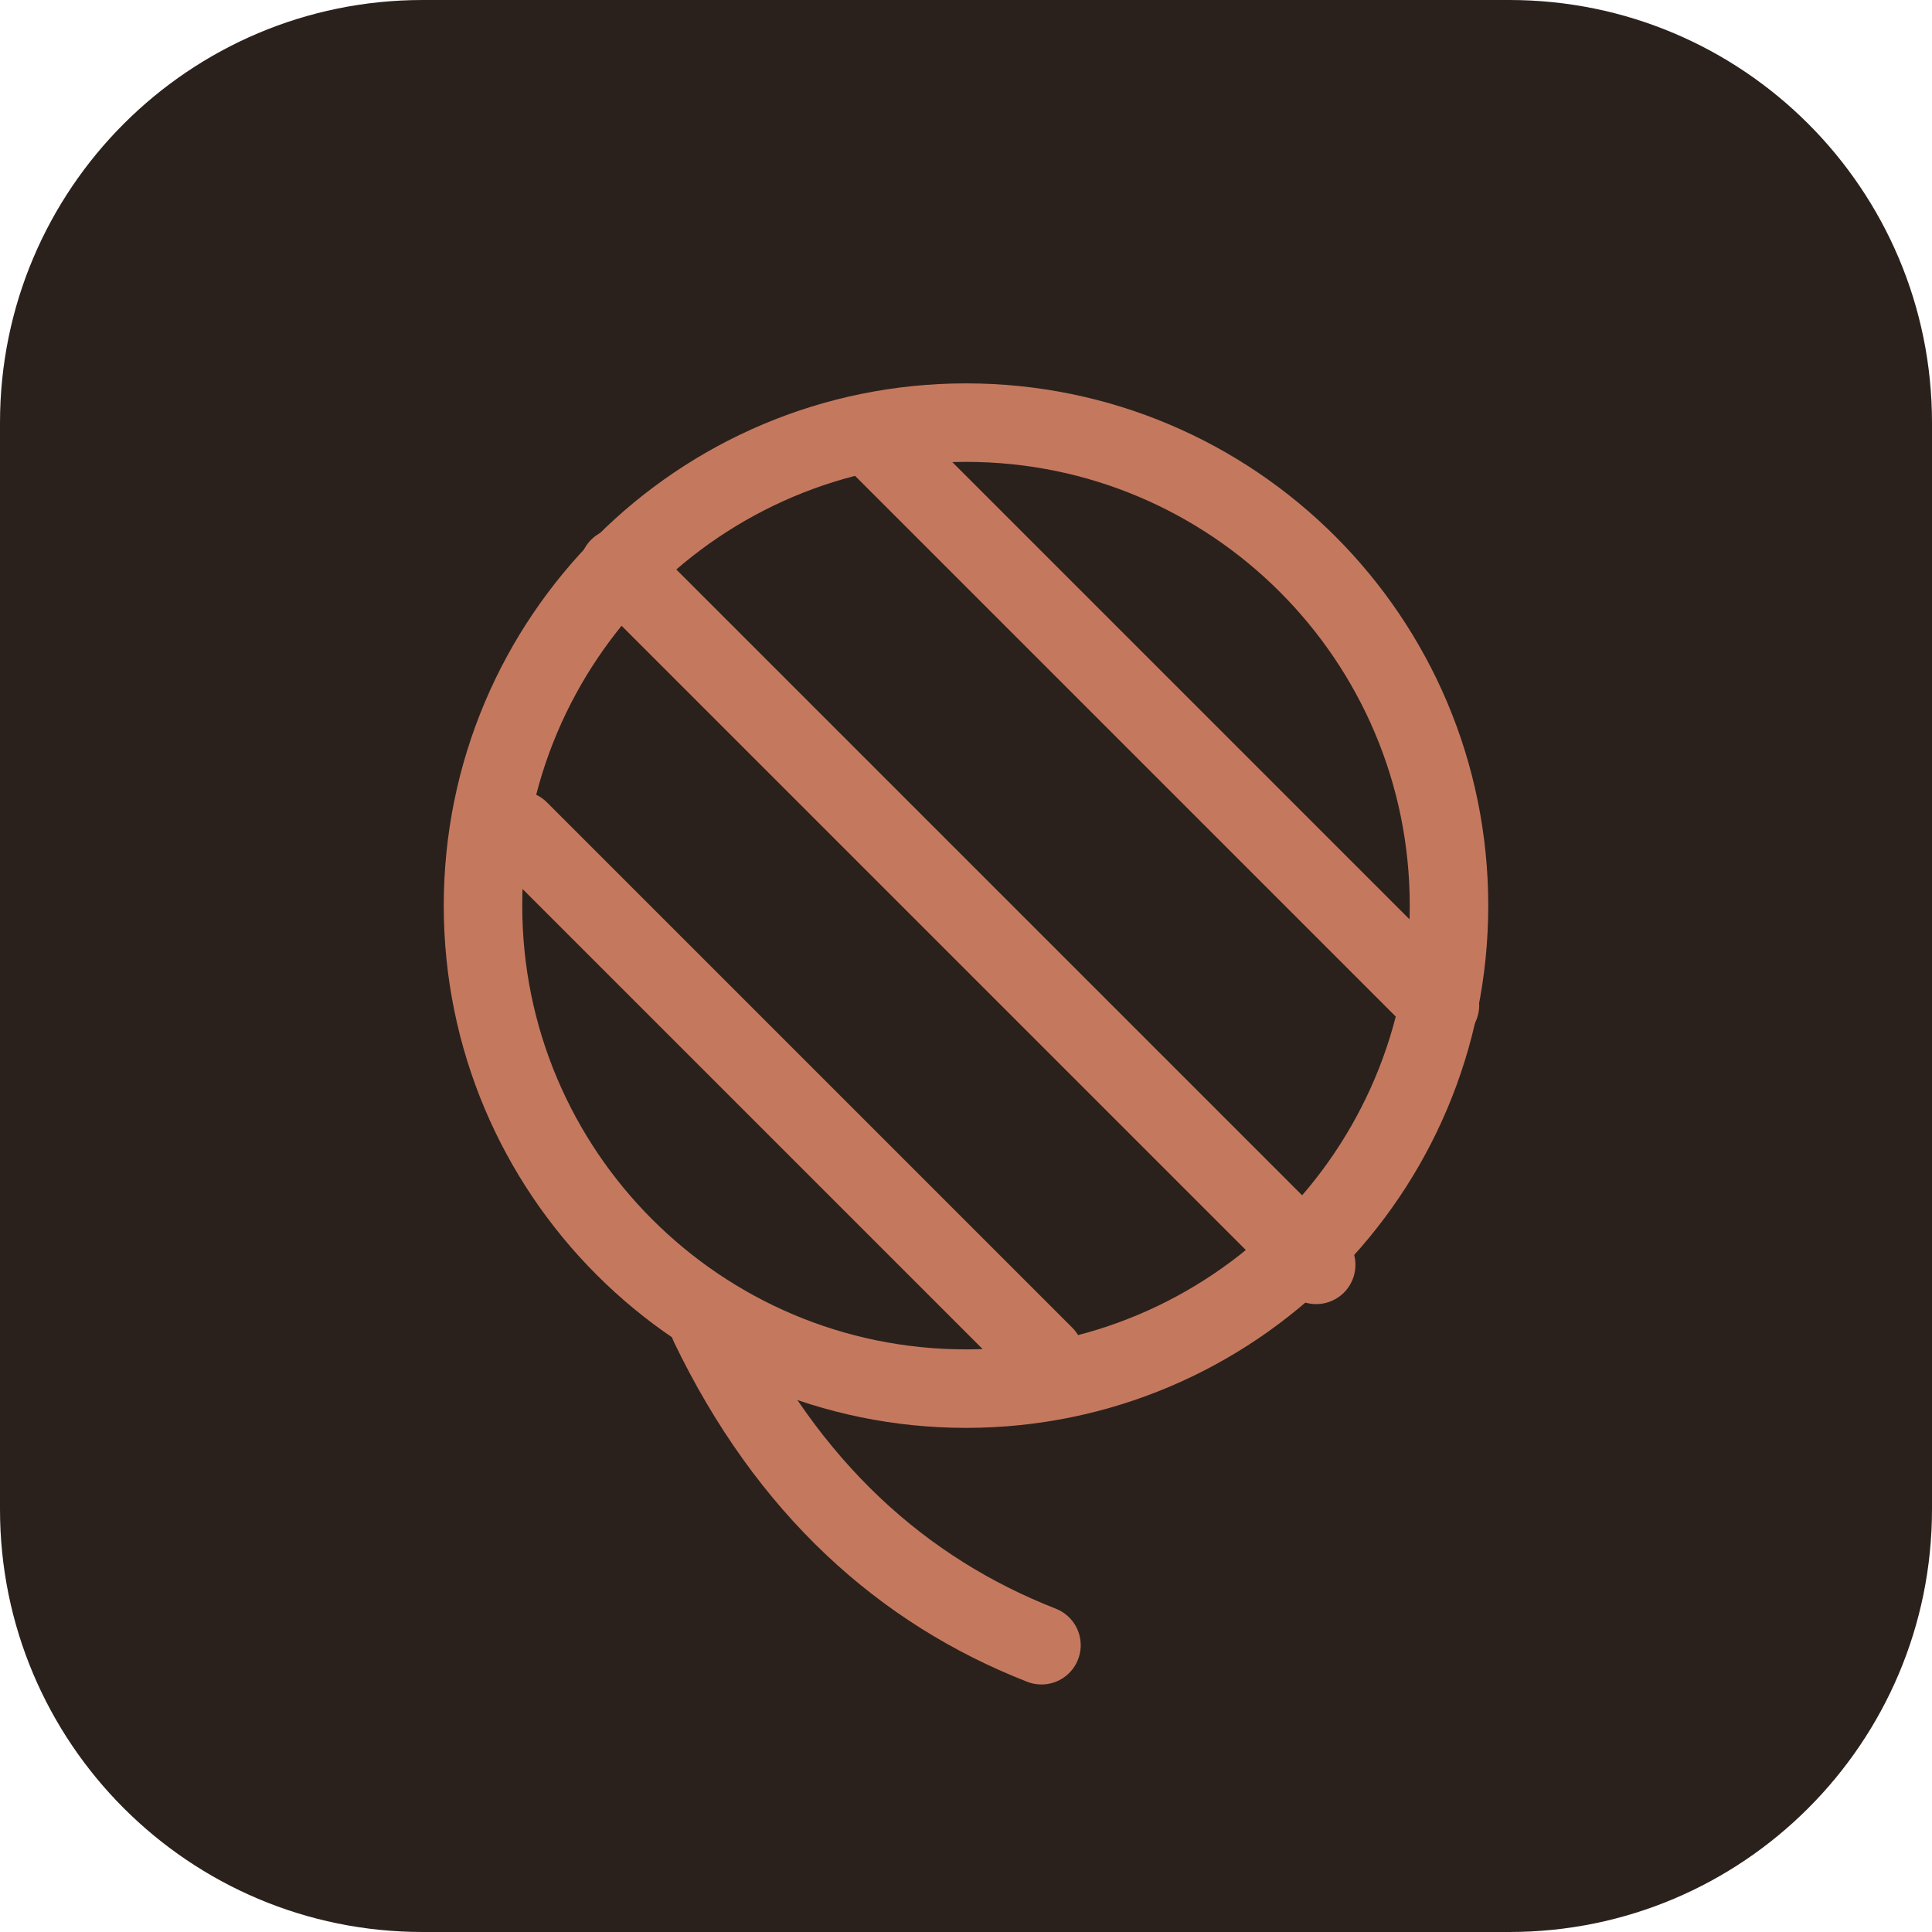
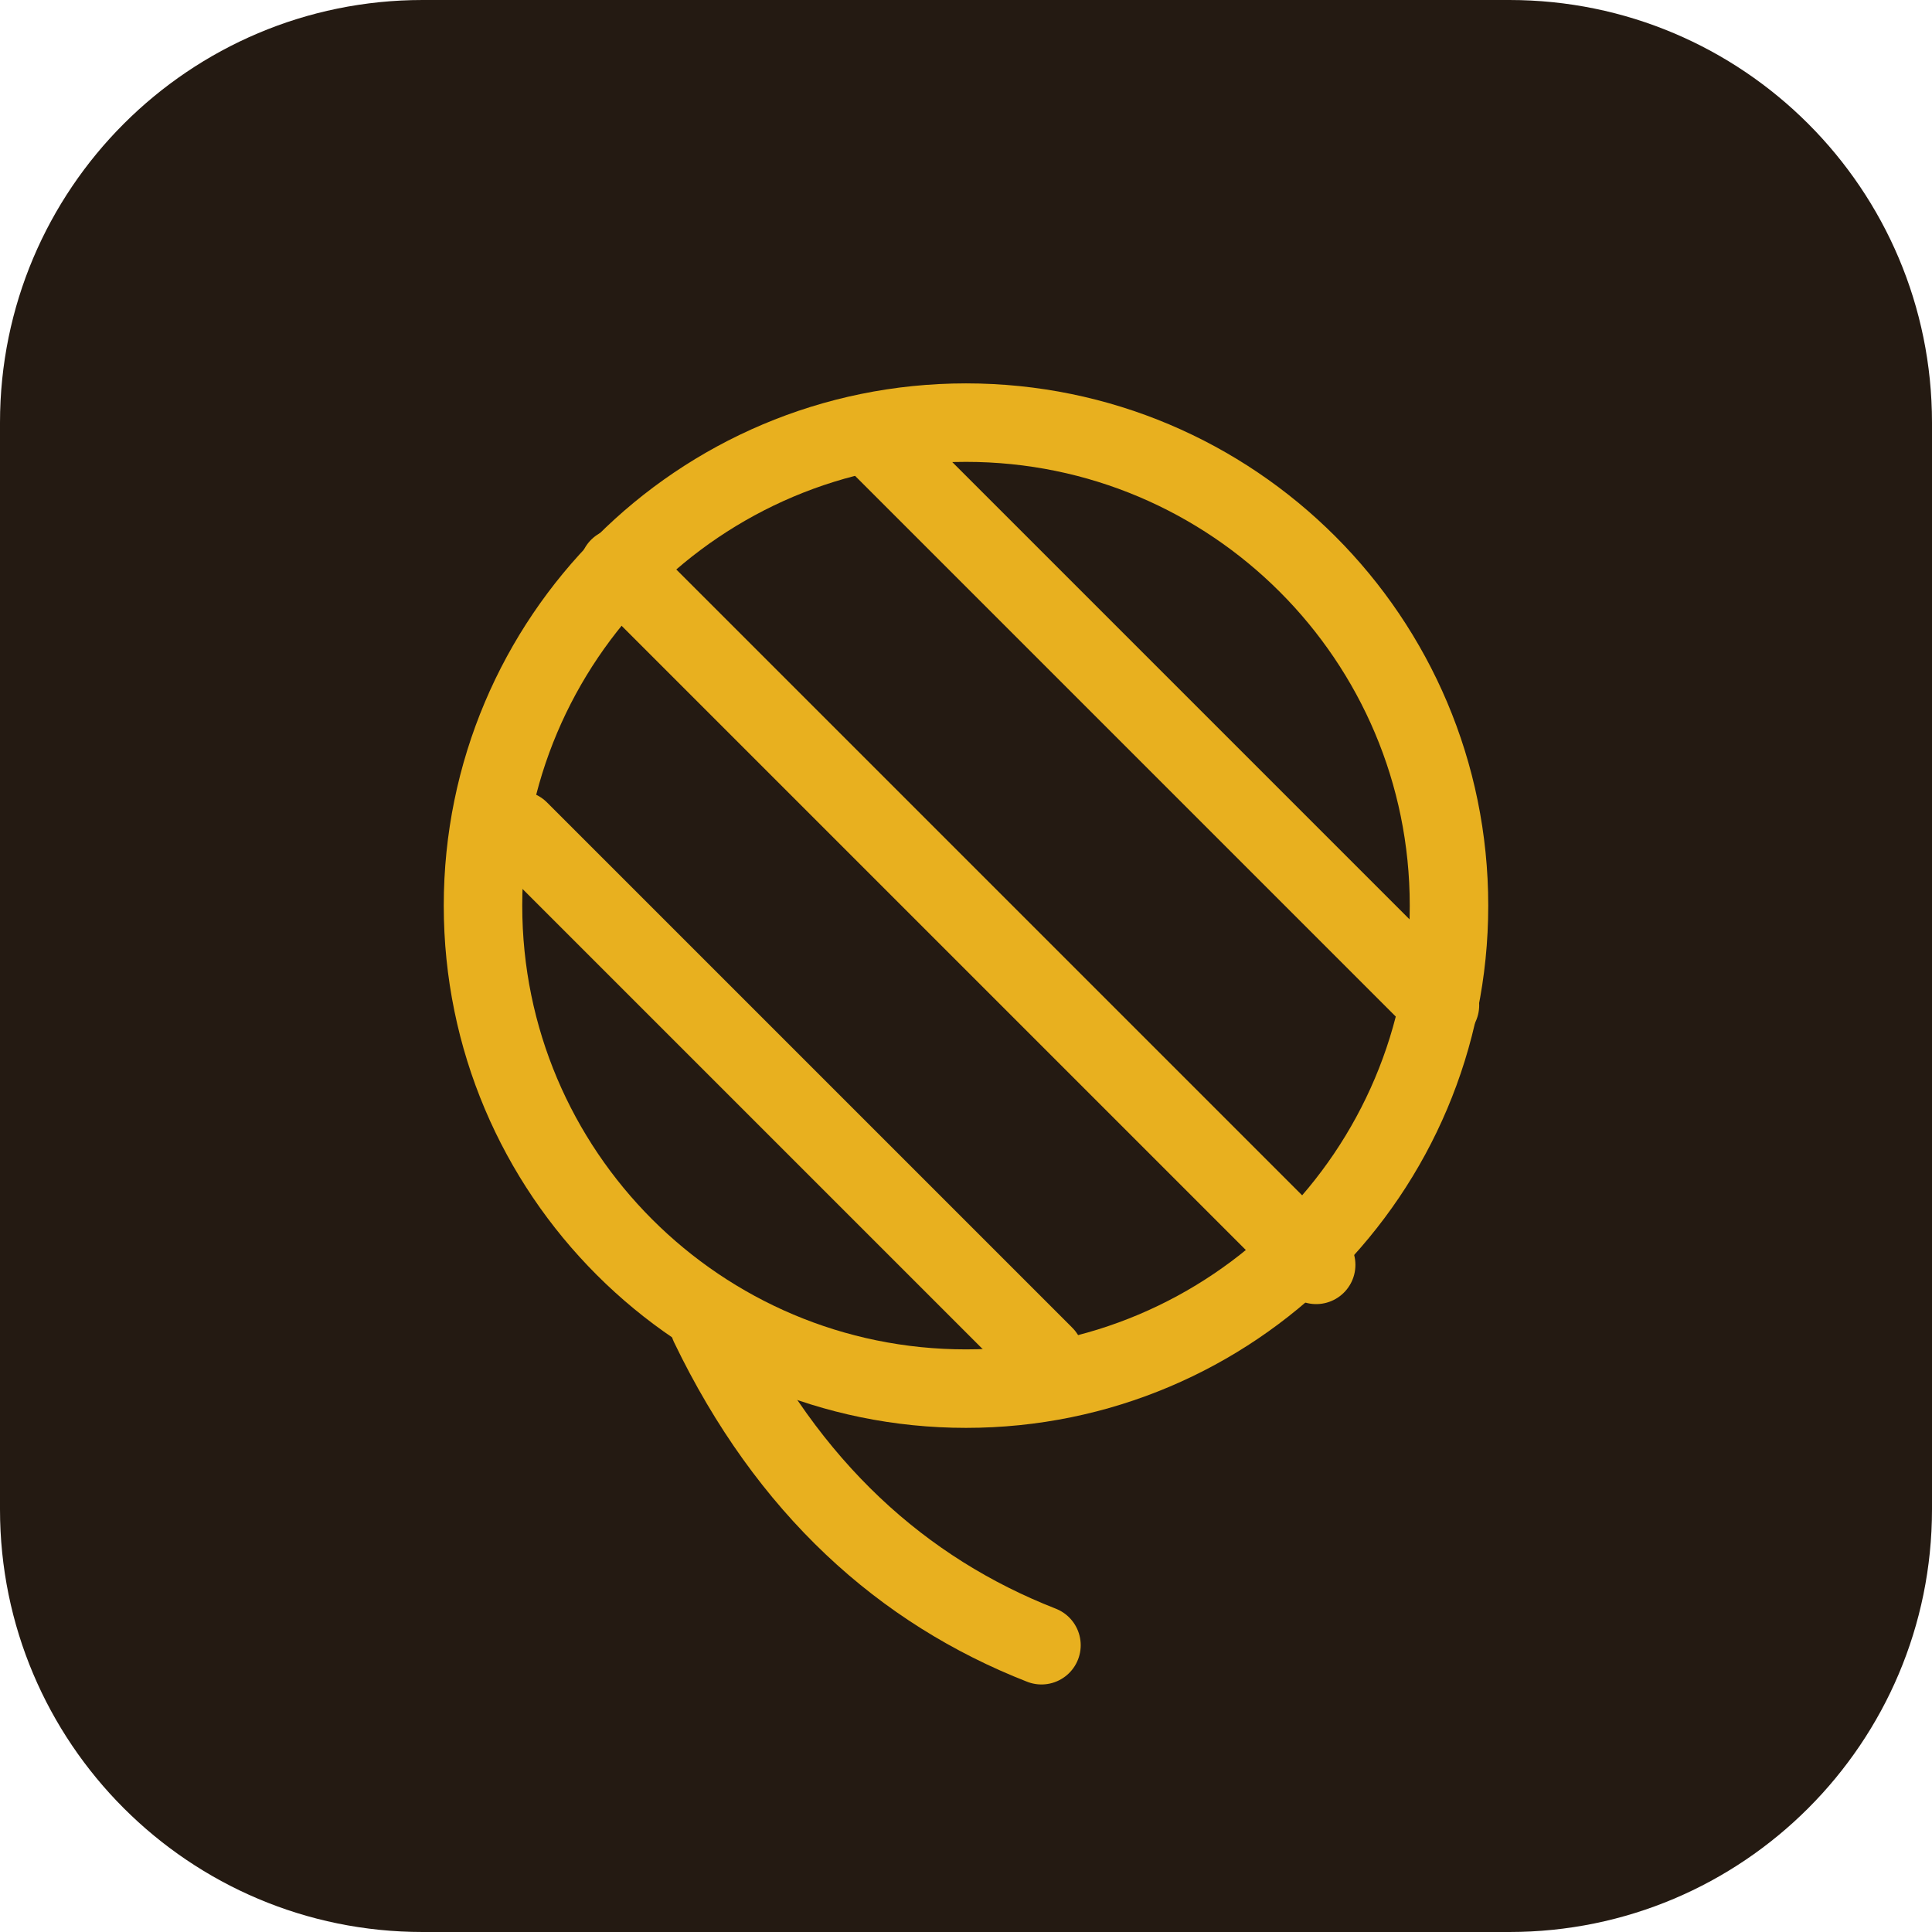
<svg xmlns="http://www.w3.org/2000/svg" viewBox="0 0 64 64">
-   <rect width="64" height="64" rx="14" fill="#2B211C" />
-   <g fill="none" stroke="#C4795F" stroke-width="2.6" stroke-linecap="round">
+   <rect width="64" height="64" rx="14" fill="#241A12" />
+   <g fill="none" stroke="#E8B01F" stroke-width="2.6" stroke-linecap="round">
    <circle cx="32" cy="30" r="16" />
    <path d="M20.5 18.8 43.6 41.9" />
    <path d="M17.2 27.5 34.6 44.9" />
    <path d="M28.8 14.4 47.7 33.3" />
    <path d="M23.5 43.9c2.6 5.4 6.4 8.8 11 10.6" />
  </g>
</svg>
